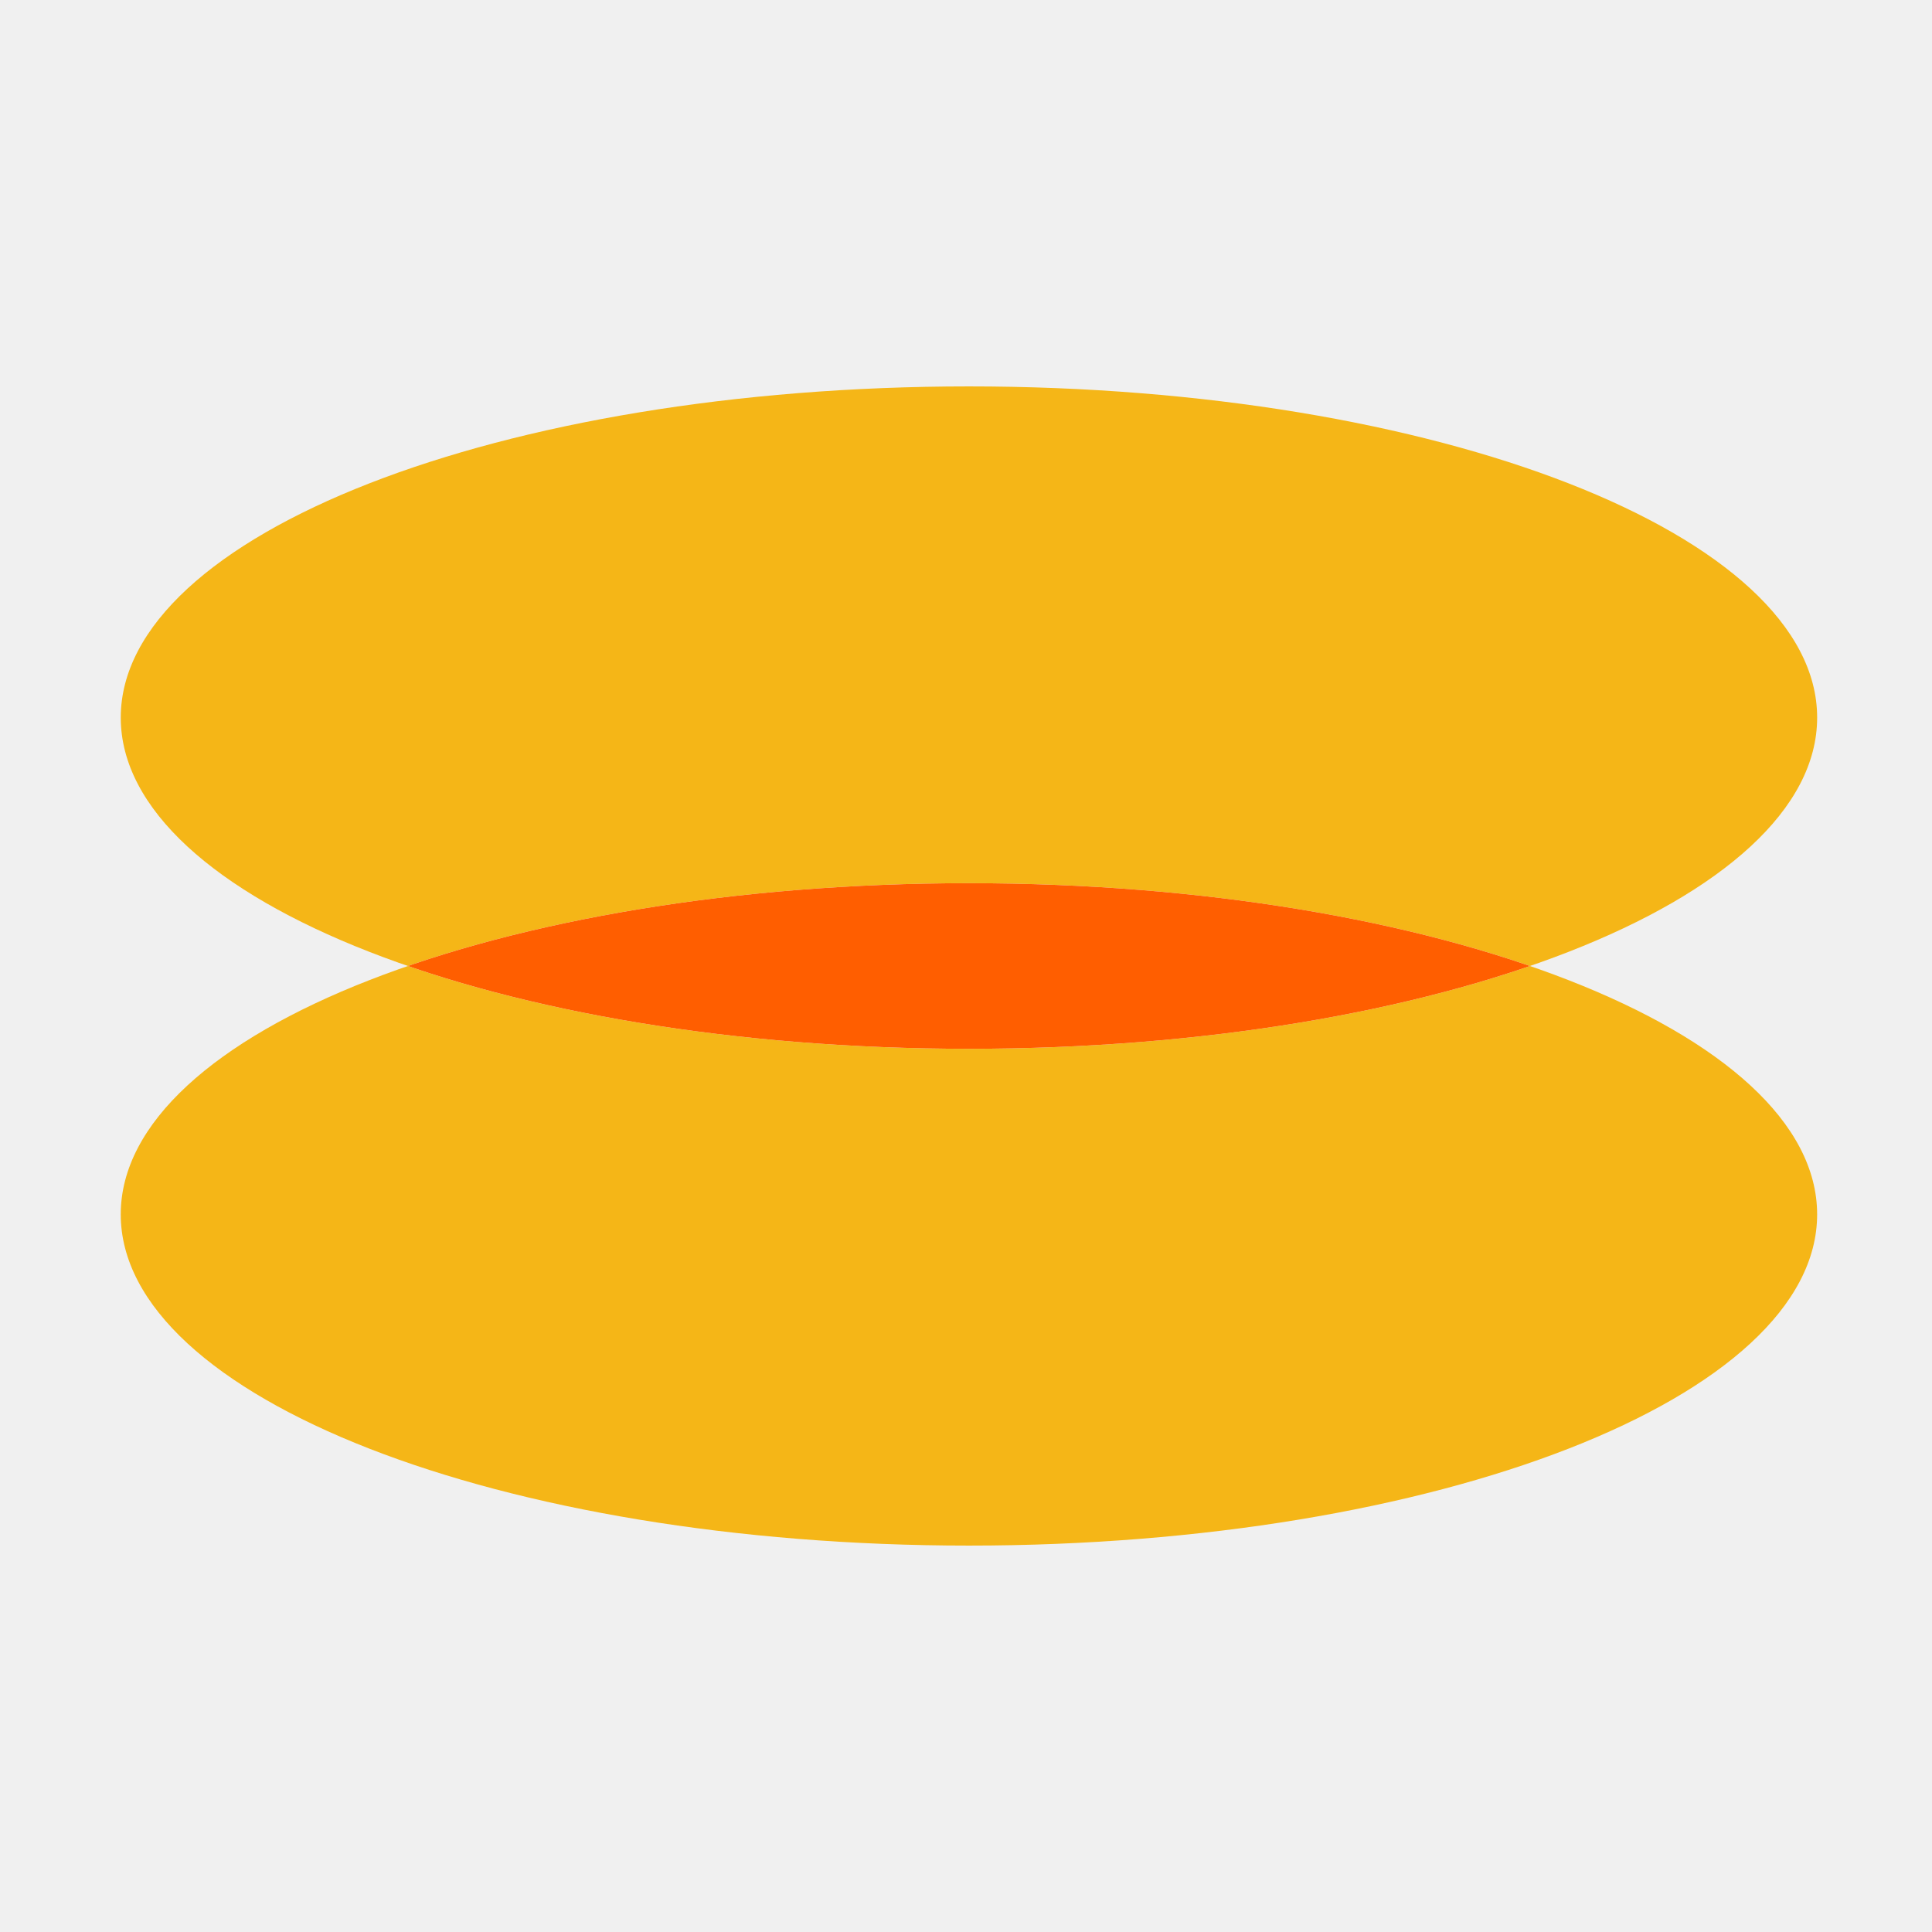
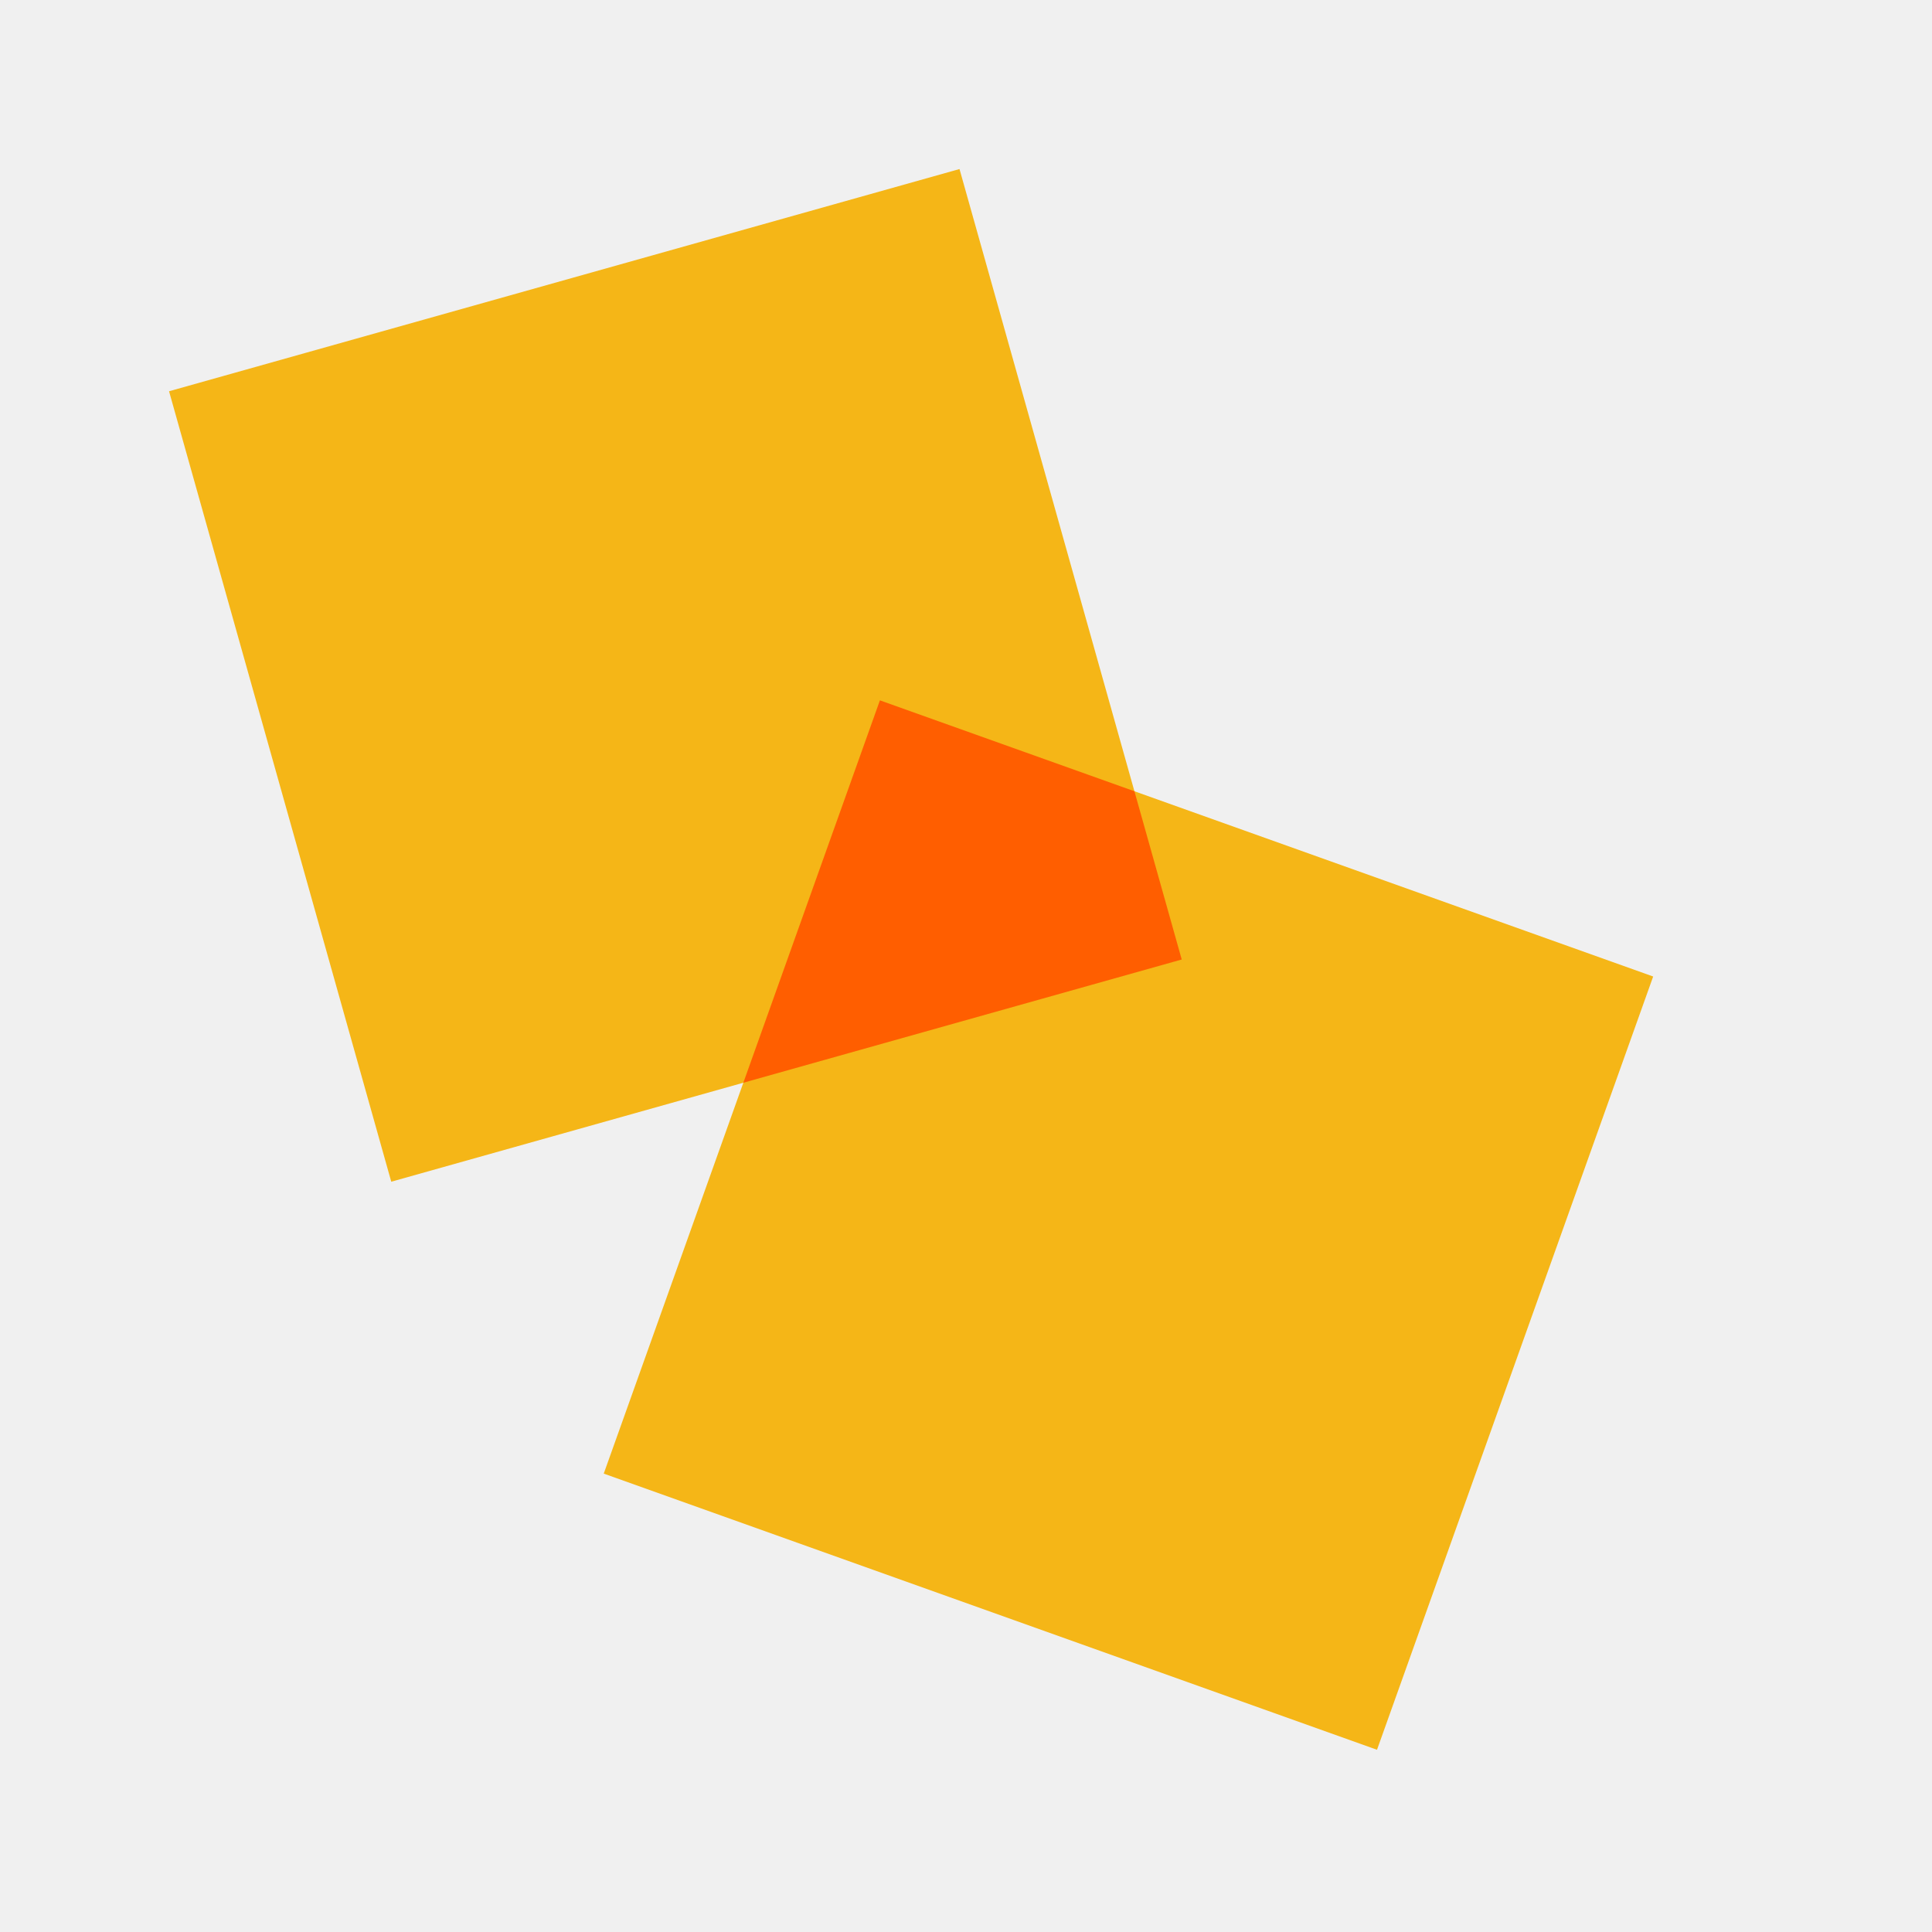
<svg xmlns="http://www.w3.org/2000/svg" width="80" height="80" viewBox="0 0 80 80" fill="none">
-   <ellipse cx="40.122" cy="29.714" rx="13.714" ry="35.122" transform="rotate(90 40.1221 29.7143)" fill="#F5B617" />
-   <ellipse cx="40.122" cy="50.286" rx="13.714" ry="35.122" transform="rotate(90 40.1221 50.2857)" fill="#F5B617" />
-   <mask id="mask0_11_1047" style="mask-type:alpha" maskUnits="userSpaceOnUse" x="5" y="16" width="71" height="28">
-     <ellipse cx="40.122" cy="29.714" rx="13.714" ry="35.122" transform="rotate(90 40.1221 29.7143)" fill="white" />
-   </mask>
-   <g mask="url(#mask0_11_1047)">
-     <ellipse cx="40.122" cy="50.286" rx="13.714" ry="35.122" transform="rotate(90 40.1222 50.2857)" fill="white" />
-   </g>
-   <mask id="mask1_11_1047" style="mask-type:alpha" maskUnits="userSpaceOnUse" x="5" y="16" width="71" height="28">
-     <ellipse cx="40.122" cy="29.714" rx="13.714" ry="35.122" transform="rotate(90 40.1221 29.7143)" fill="white" />
-   </mask>
-   <g mask="url(#mask1_11_1047)">
-     <ellipse cx="40.122" cy="50.286" rx="13.714" ry="35.122" transform="rotate(90 40.1222 50.2857)" fill="#FF5E00" />
-   </g>
+   <rect x="7" y="16.201" width="34" height="34" transform="rotate(-15.7016 7 16.2014)" fill="#F5B617" />
+   <rect x="36.435" y="29" width="34" height="34" transform="rotate(19.6537 36.4353 29)" fill="#F5B617" />
+   <path d="M46.974 32.764L48.933 39.731L30.78 44.834L36.435 29L46.974 32.764Z" fill="#FF5E00" />
</svg>
